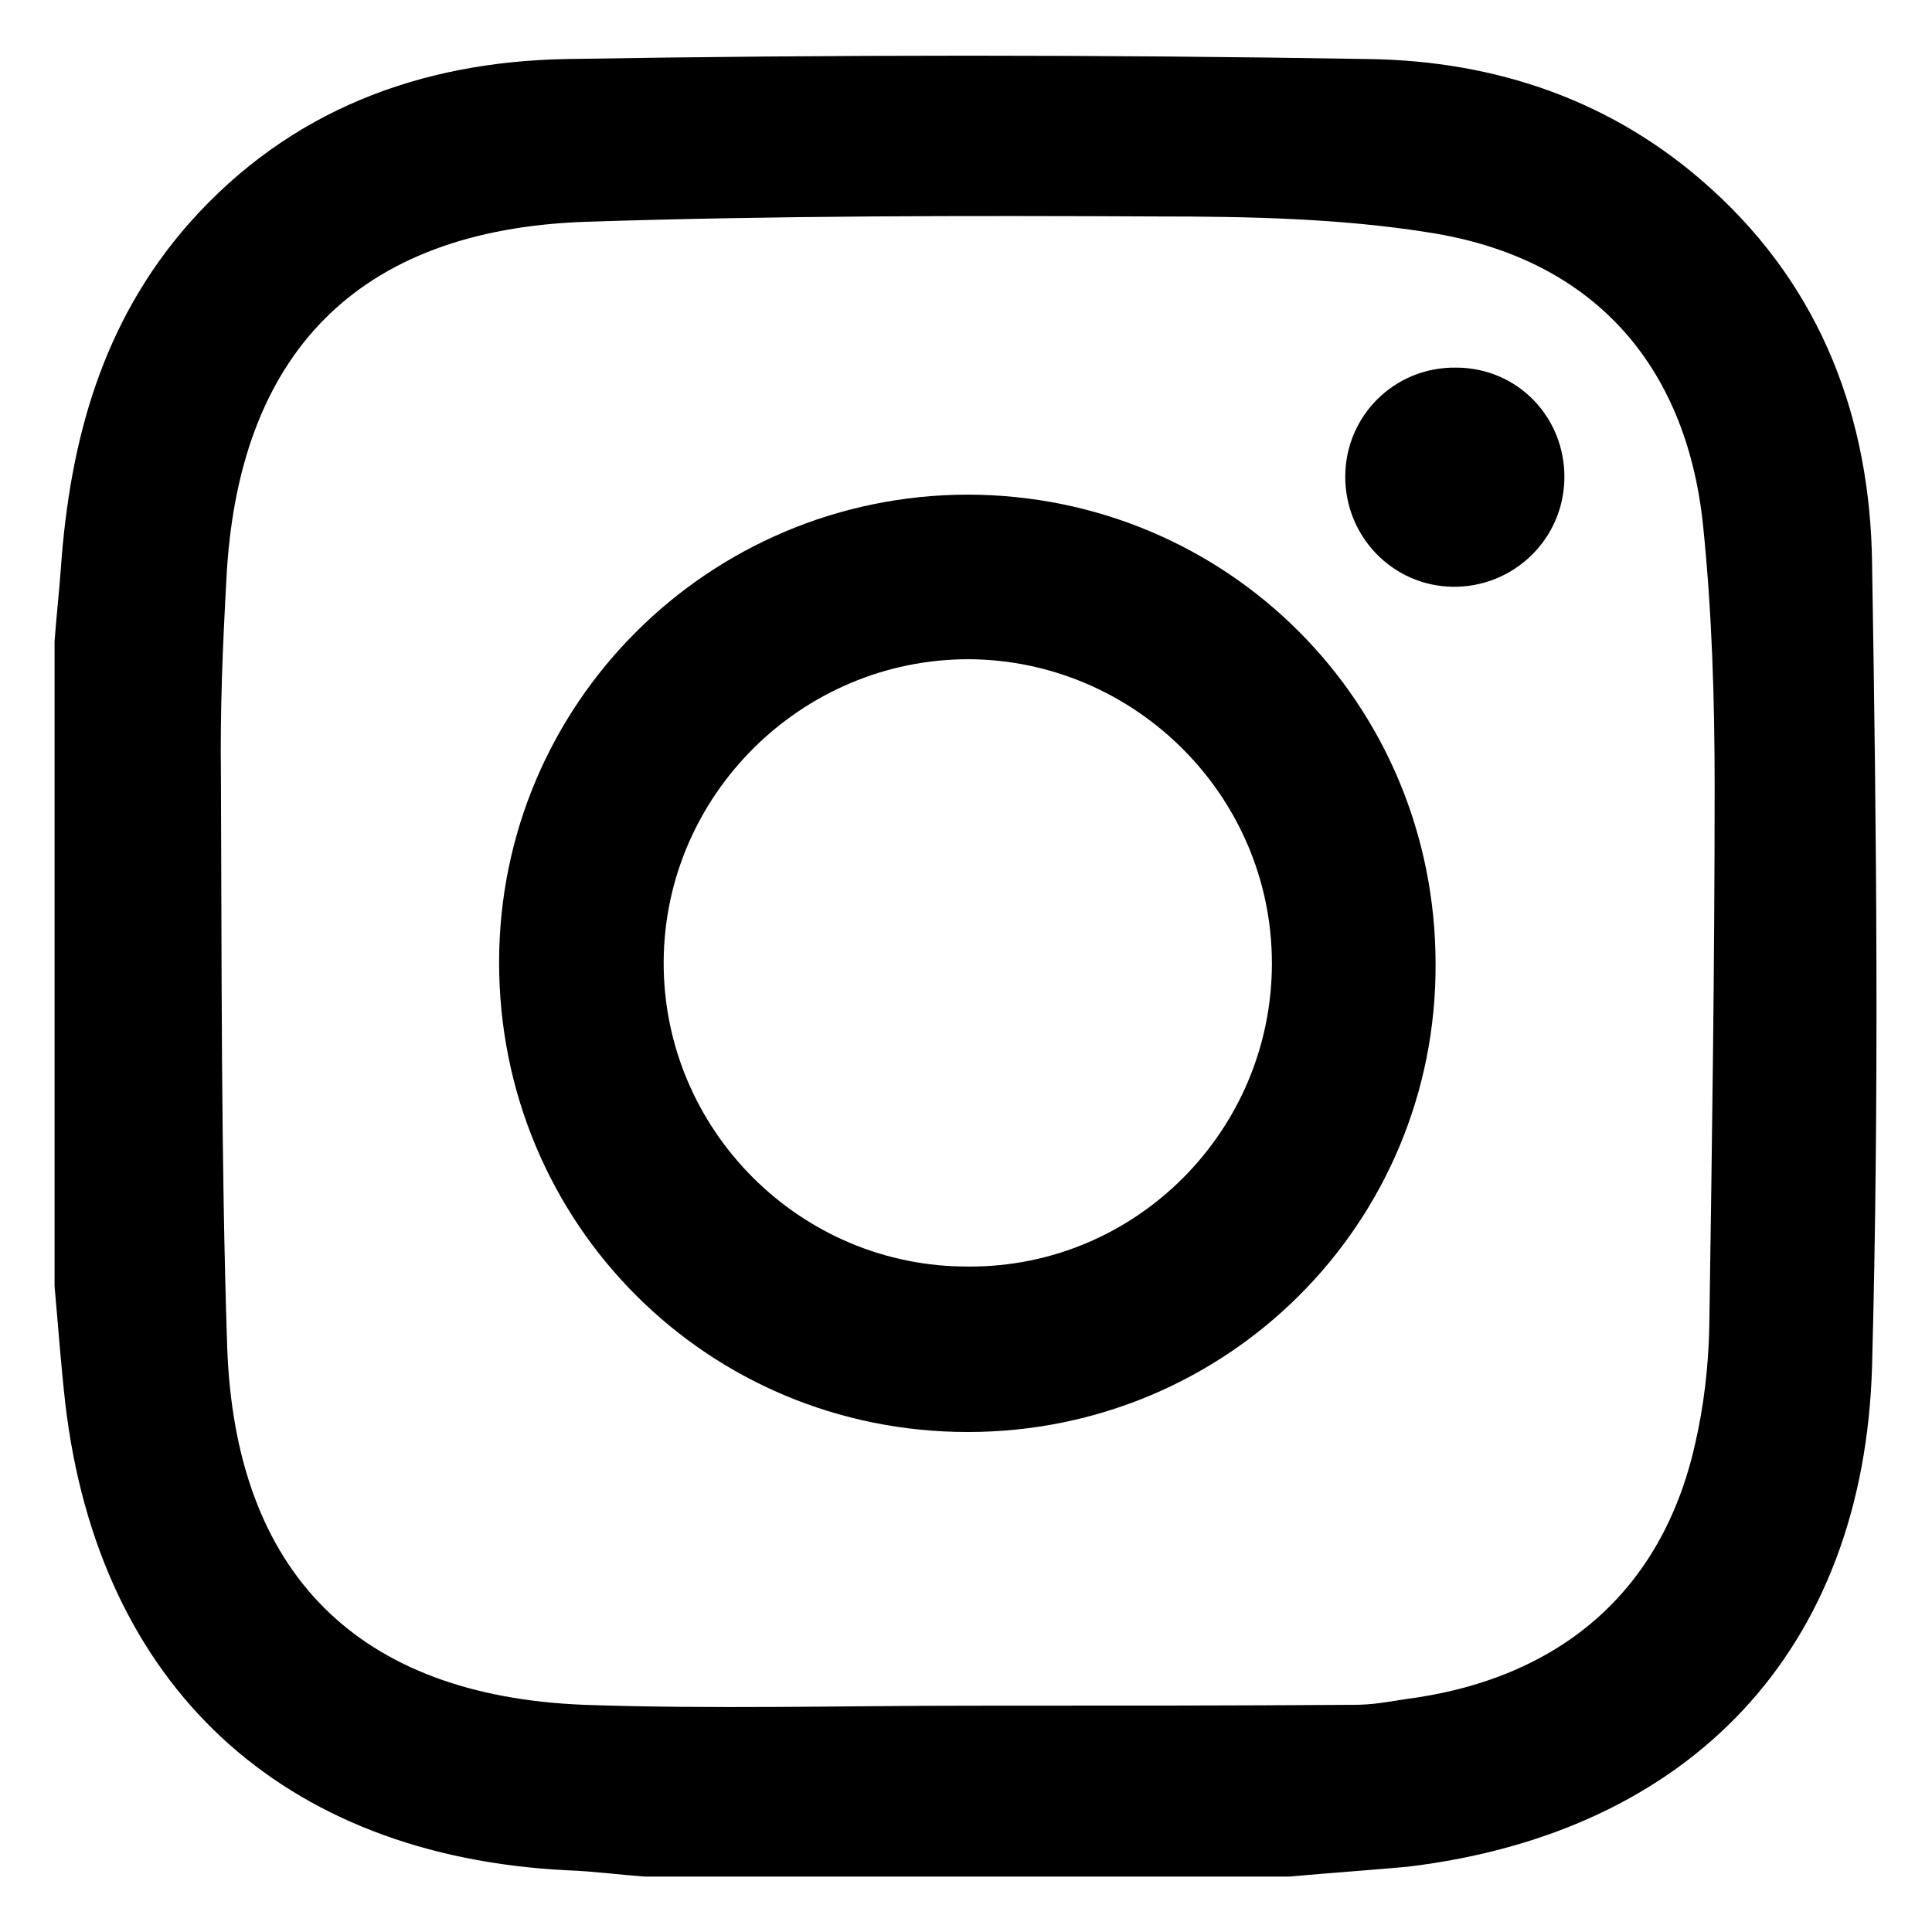
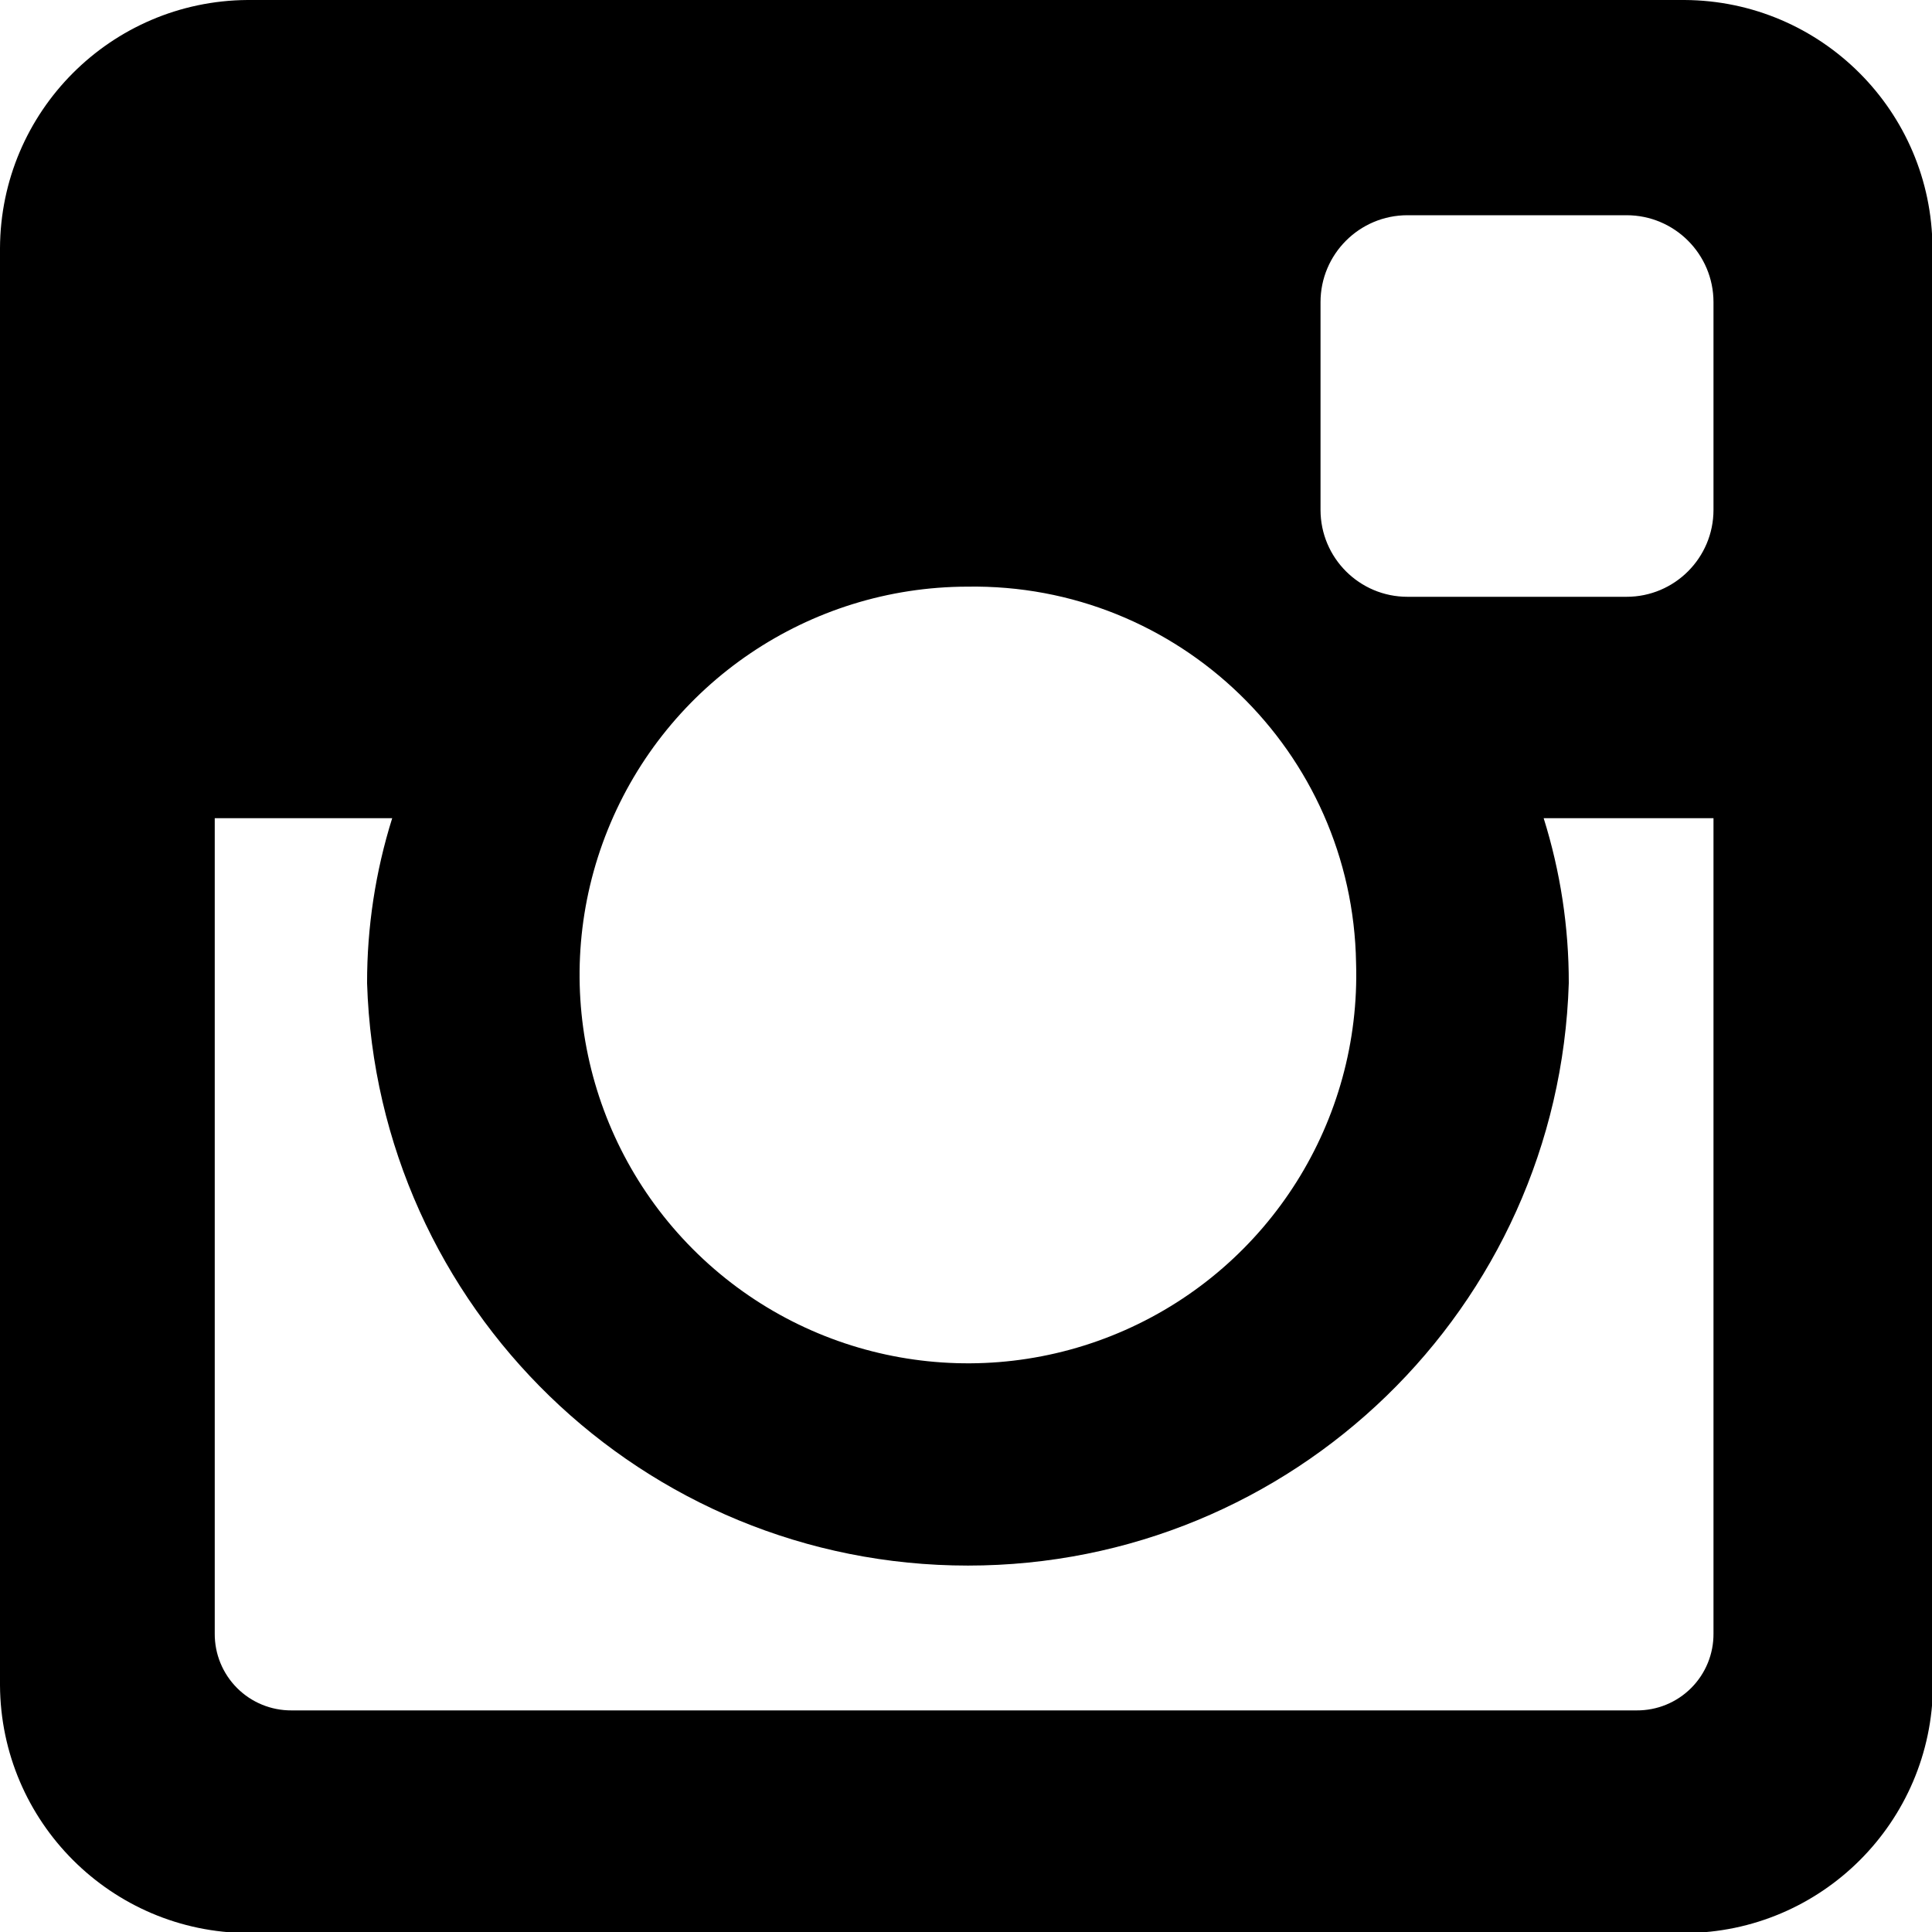
- <svg xmlns="http://www.w3.org/2000/svg" aria-hidden="true" class="icon icon--instagram" width="20" height="20" viewBox="0 0 216 216">
-   <path d="M144.2,209.8c-24,0-48.1,0-72.1,0c-2.9-0.2-5.8-0.6-8.7-0.7c-31.9-1.6-52.4-20.6-56.1-52.2c-0.5-4.4-0.8-8.7-1.2-13.1    c0-24,0-48.1,0-72.1c0.2-2.7,0.5-5.4,0.7-8.1C7.8,49.3,11.4,36,21.2,24.9c11.2-12.6,25.8-18,42.1-18.3c29.9-0.5,59.8-0.5,89.7,0    c14.2,0.2,27.4,4.6,38.3,14.5c12.4,11.2,17.8,25.8,18,41.9c0.5,29.9,0.8,59.8,0,89.7c-0.9,31.9-20.4,52.2-51.9,56    C153,209.1,148.6,209.4,144.2,209.8z M108.4,190.7C108.4,190.7,108.4,190.7,108.4,190.7c14.4,0,28.8,0,43.1-0.1    c1.8,0,3.6-0.3,5.4-0.6c17.5-2.2,28.9-12.1,32.6-28.5c1-4.3,1.5-8.7,1.6-13.1c0.3-20.2,0.6-40.3,0.6-60.5c0-9.7-0.3-19.5-1.3-29.2    c-1.9-18.2-12.6-29.9-30.6-32.7c-10-1.6-20.3-1.8-30.5-1.8c-21.3-0.1-42.6-0.1-63.9,0.6C40,25.7,26.5,39.5,25.3,65    c-0.4,7.2-0.7,14.5-0.6,21.7c0.1,21.3,0,42.6,0.7,63.9c0.9,25.3,14.6,39,39.9,40C79.7,191.1,94.1,190.7,108.4,190.7z" />
-   <path d="M108.2,160.1c-29.1,0-52.4-23.3-52.4-52.5c0-28.9,23.4-52.2,52.3-52.3c29.1,0,52.4,23.3,52.4,52.5    C160.6,136.8,137.2,160.1,108.2,160.1z M142.2,107.7c0-18.7-15.3-33.9-33.9-34c-18.7,0-34,15.2-34.1,33.8    c-0.1,18.8,15.3,34.2,34.1,34.1C127,141.7,142.2,126.4,142.2,107.7z" />
-   <path d="M174.9,53.5c-0.1,6.8-5.7,12.2-12.5,12.1c-6.7-0.1-12-5.6-12-12.3c0-6.8,5.5-12.3,12.4-12.2    C169.6,41.1,175,46.6,174.9,53.5z" />
+ <svg xmlns="http://www.w3.org/2000/svg" aria-hidden="true" class="icon icon--instagram" width="20" height="20" viewBox="0 0 20 20">
+   <defs>
+     <style>.cls-1 { fill-rule: evenodd; }</style>
+   </defs>
+   <path id="_" class="cls-1" d="M17.738 16.91a.79.79 0 0 1-.795.796H3.018a.79.79 0 0 1-.795-.795V8.47H4.06a5.68 5.68 0 0 0-.26 1.707 6.223 6.223 0 0 0 12.44 0 5.68 5.68 0 0 0-.26-1.707h1.758v8.44zm-3.7-6.942a4.02 4.02 0 1 1-4.025-3.895 3.96 3.96 0 0 1 4.025 3.895zm3.7-4.69a.9.9 0 0 1-.9.9H14.57a.9.9 0 0 1-.9-.9v-2.15a.9.9 0 0 1 .9-.9h2.268a.9.9 0 0 1 .9.9v2.15zm2.267-2.71A2.58 2.58 0 0 0 17.438 0H2.562A2.58 2.58 0 0 0 0 2.57v14.875a2.58 2.58 0 0 0 2.567 2.566h14.876a2.58 2.58 0 0 0 2.567-2.565V2.57z" />
</svg>
